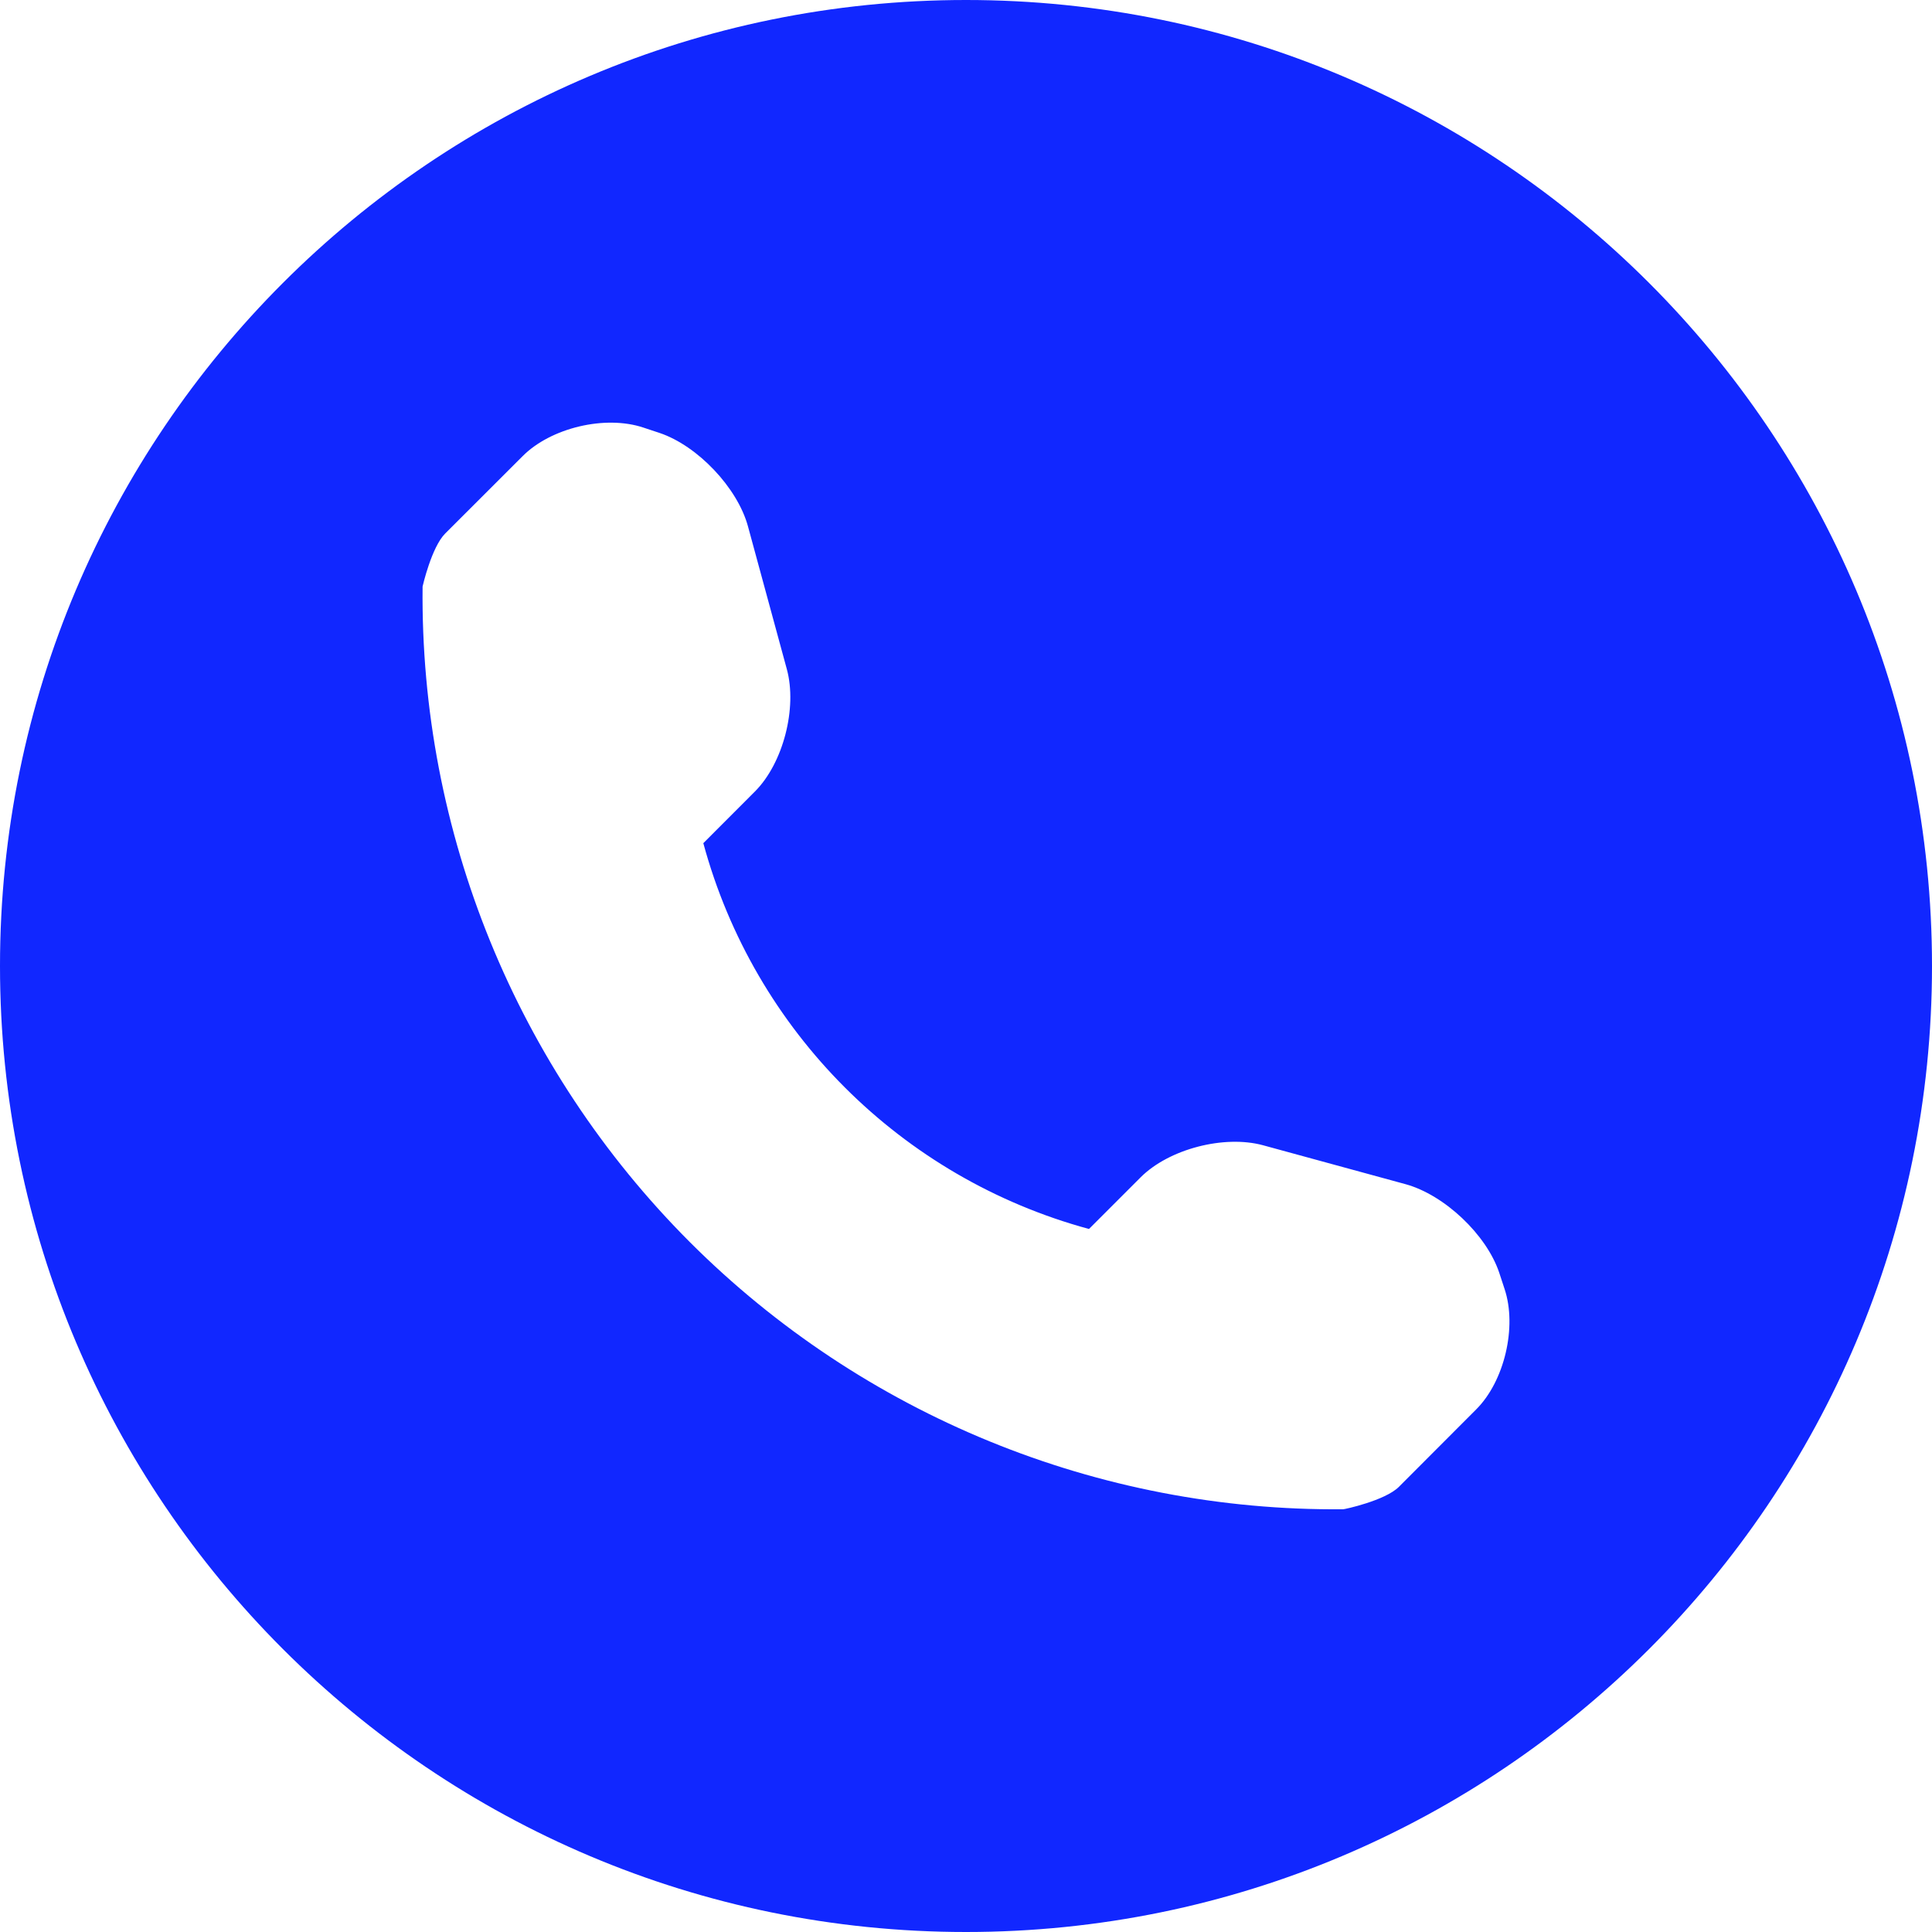
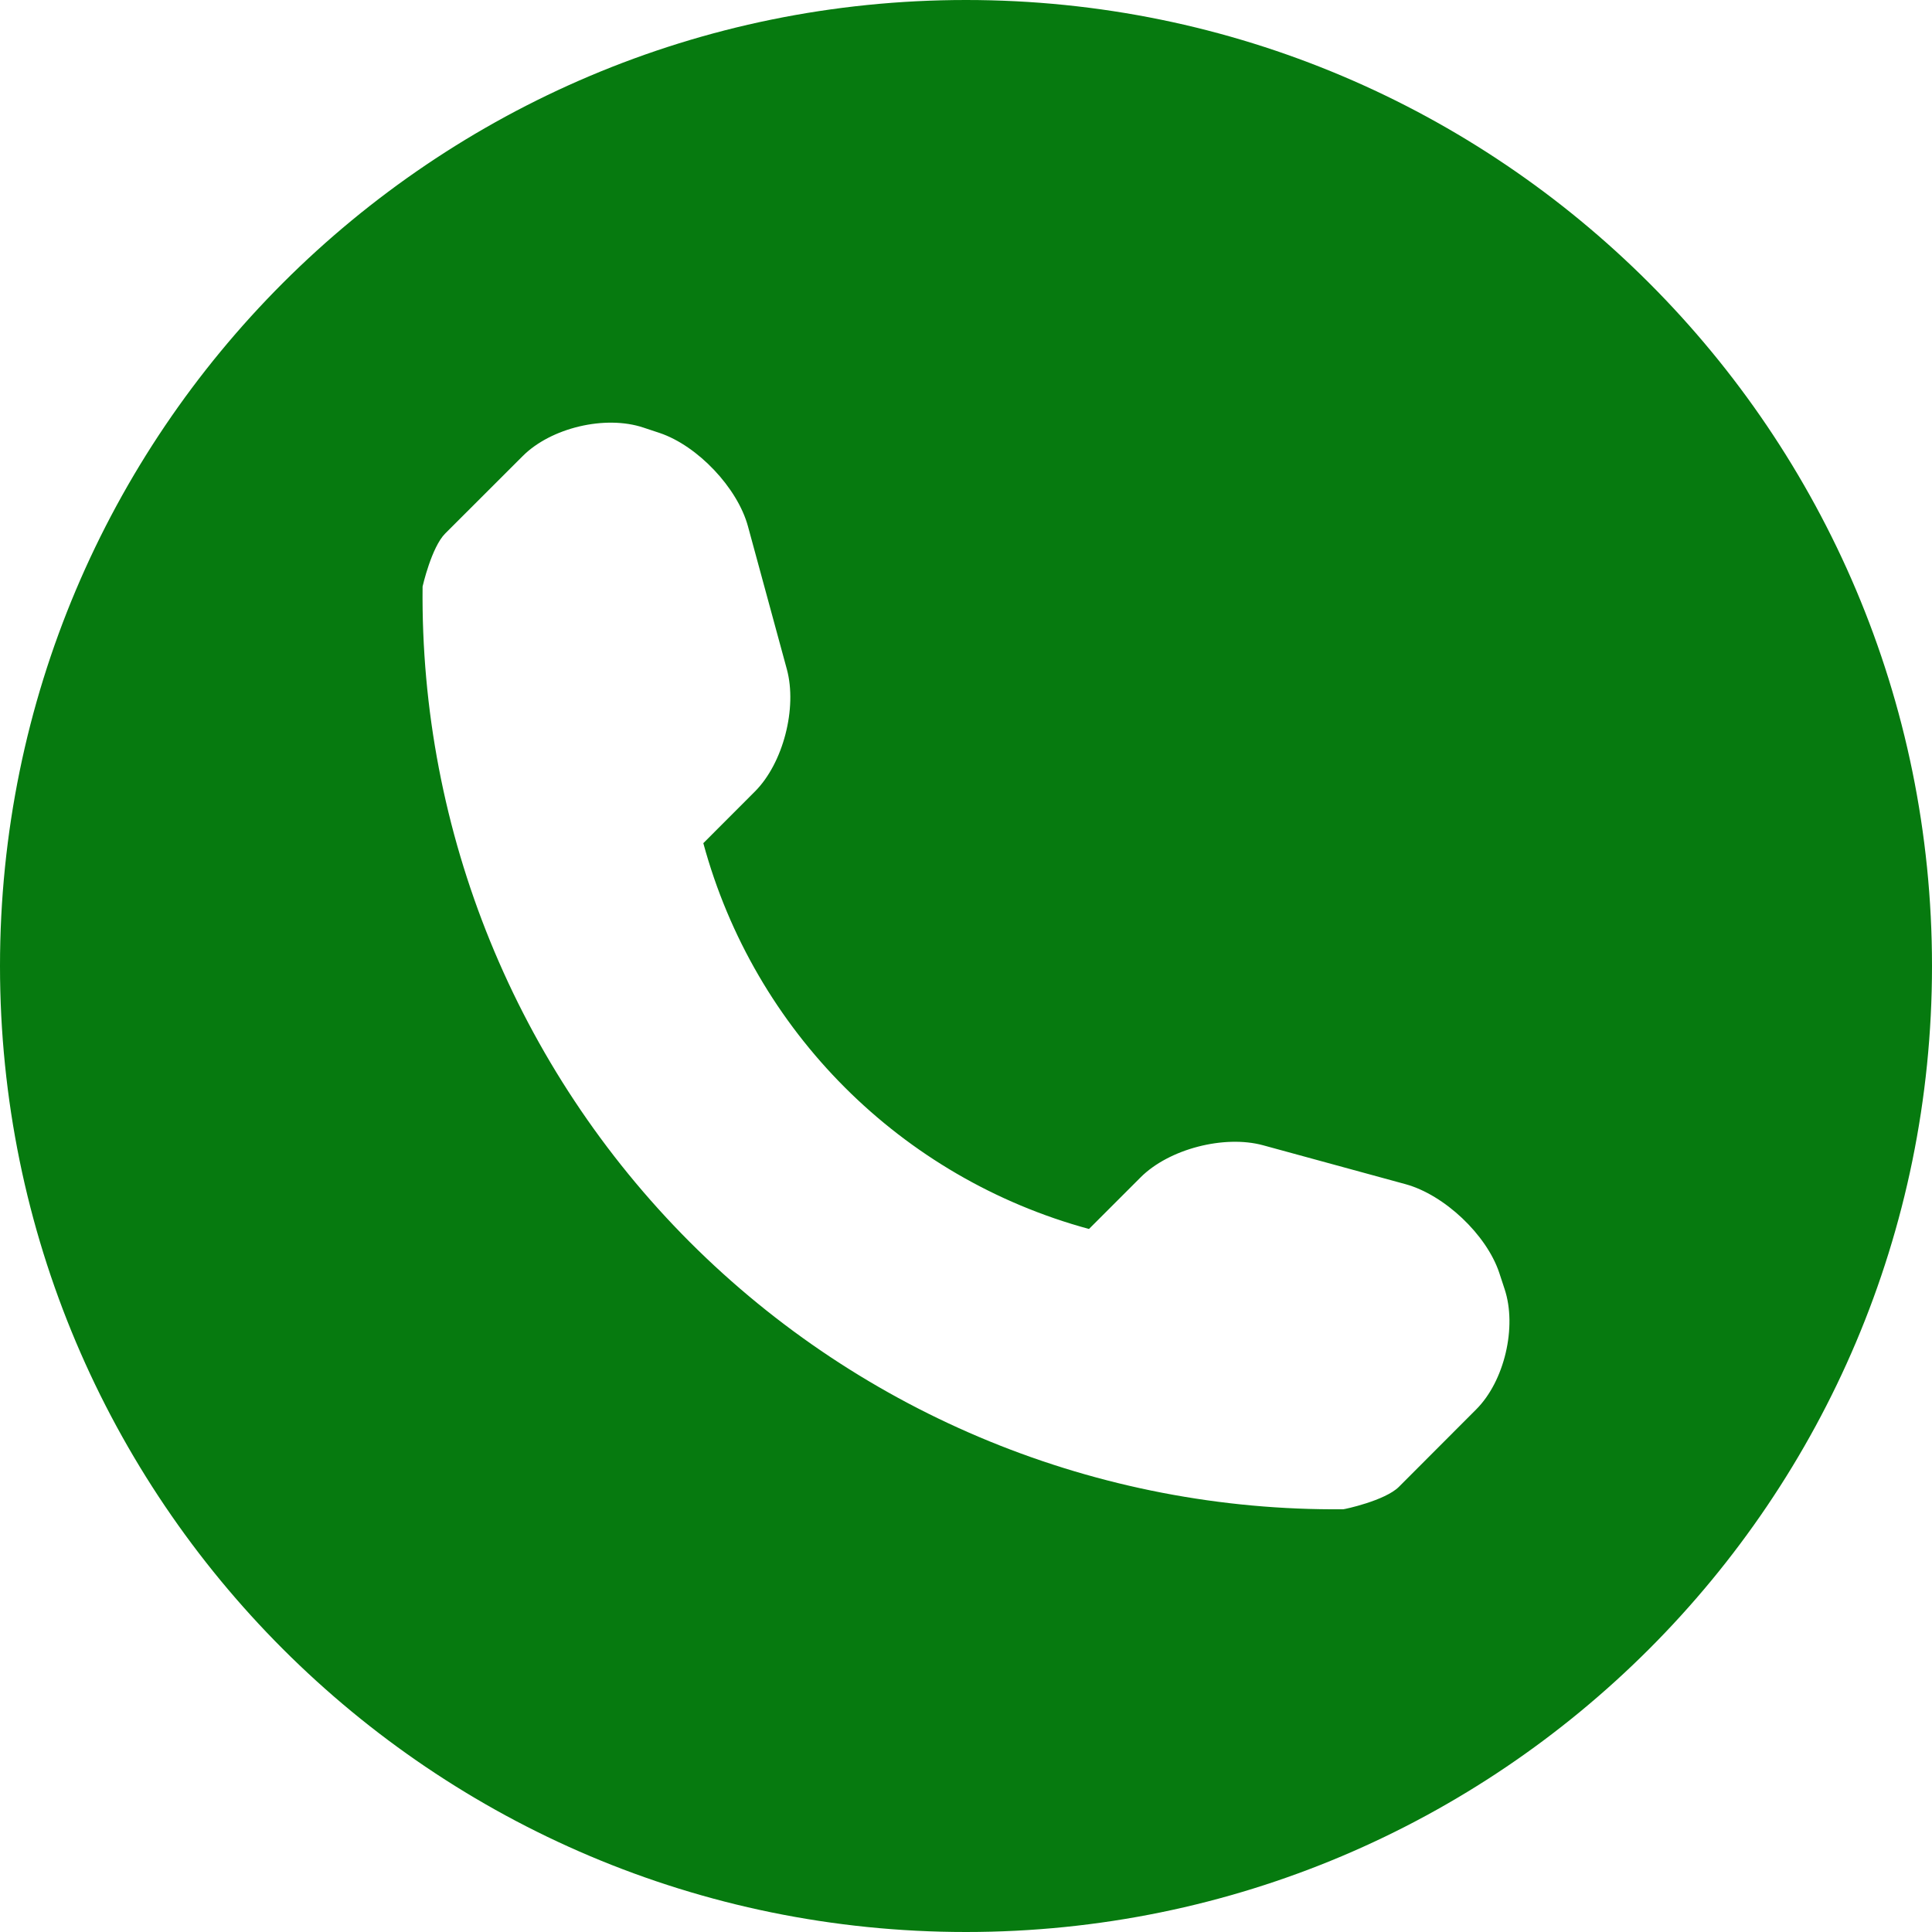
<svg xmlns="http://www.w3.org/2000/svg" fill="none" viewBox="0 0 26 26" id="phone">
-   <path d="M13 0C5.82 0 0 5.82 0 13s5.82 13 13 13 13-5.82 13-13S20.18 0 13 0zm6.865 18.968l-1.04 1.042c-.187.185-.73.301-.748.301a12.284 12.284 0 01-8.793-3.595 12.3 12.3 0 01-3.597-8.823c0-.001.12-.53.305-.714l1.041-1.04c.381-.383 1.113-.556 1.625-.385l.22.073c.51.172 1.047.737 1.188 1.257l.523 1.922c.142.522-.049 1.265-.43 1.646l-.694.695a7.383 7.383 0 005.19 5.192l.695-.695c.383-.383 1.125-.573 1.646-.432l1.922.525c.52.144 1.085.677 1.257 1.188l.073.222c.17.51-.002 1.242-.383 1.621z" fill="#1127ff" />
+   <path d="M13 0C5.82 0 0 5.82 0 13s5.82 13 13 13 13-5.82 13-13S20.18 0 13 0zm6.865 18.968l-1.04 1.042c-.187.185-.73.301-.748.301a12.284 12.284 0 01-8.793-3.595 12.3 12.3 0 01-3.597-8.823c0-.001.12-.53.305-.714l1.041-1.04c.381-.383 1.113-.556 1.625-.385l.22.073c.51.172 1.047.737 1.188 1.257l.523 1.922c.142.522-.049 1.265-.43 1.646l-.694.695a7.383 7.383 0 005.19 5.192l.695-.695c.383-.383 1.125-.573 1.646-.432l1.922.525c.52.144 1.085.677 1.257 1.188l.073.222c.17.51-.002 1.242-.383 1.621z" fill="#067a0f" />
</svg>
